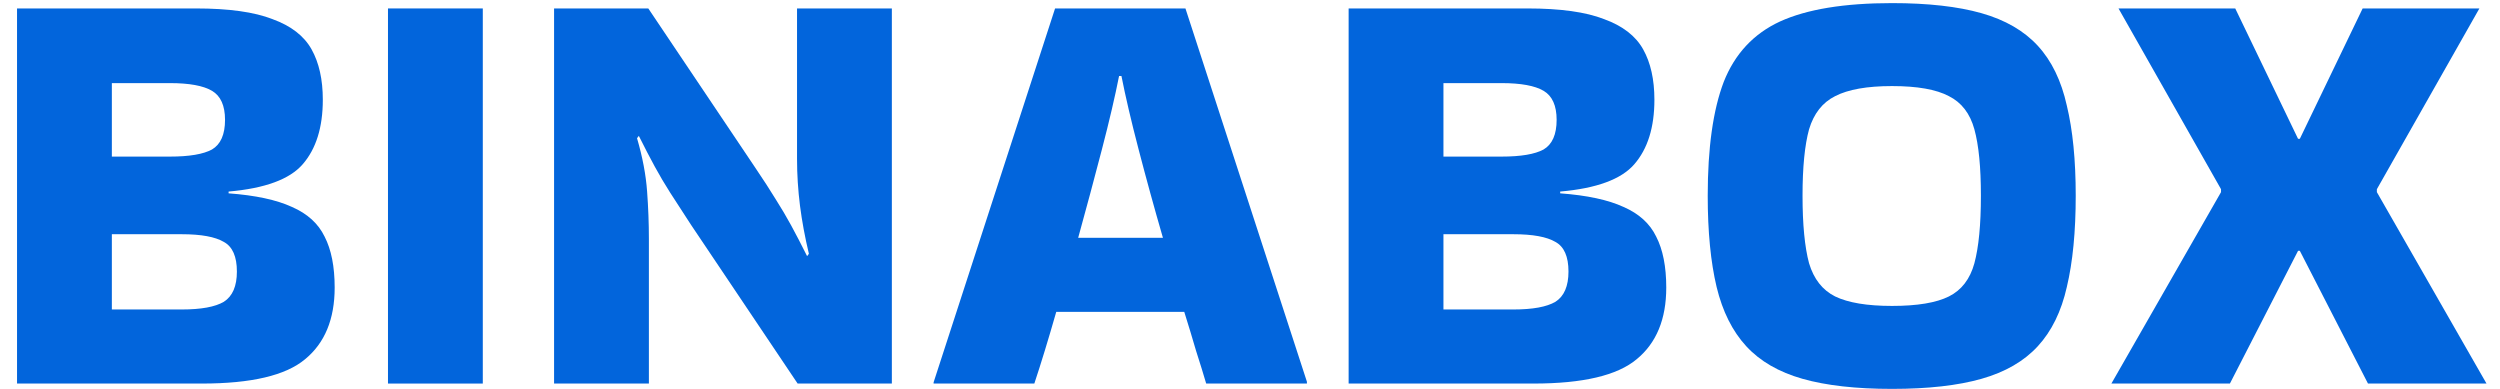
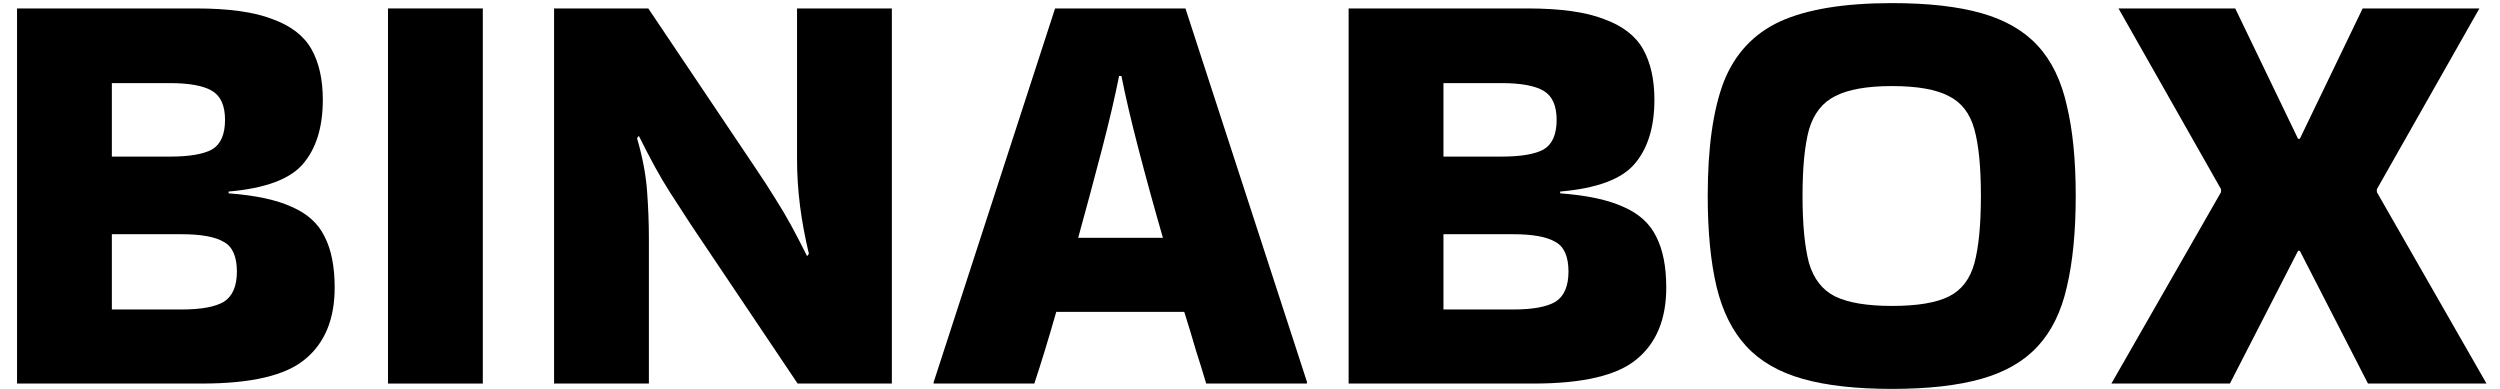
- <svg xmlns="http://www.w3.org/2000/svg" width="135" height="21" viewBox="0 0 135 21" fill="none">
-   <path d="M18.072 15.528C18.072 17.235 17.539 18.525 16.472 19.4C15.427 20.275 13.571 20.712 10.904 20.712H0.92V0.456H10.584C12.355 0.456 13.731 0.648 14.712 1.032C15.715 1.395 16.419 1.939 16.824 2.664C17.229 3.389 17.432 4.296 17.432 5.384C17.432 6.877 17.069 8.04 16.344 8.872C15.64 9.683 14.307 10.173 12.344 10.344V10.44C13.795 10.547 14.936 10.792 15.768 11.176C16.6 11.539 17.187 12.072 17.528 12.776C17.891 13.48 18.072 14.397 18.072 15.528ZM9.176 4.488H6.04V8.456H9.176C10.221 8.456 10.979 8.328 11.448 8.072C11.917 7.795 12.152 7.261 12.152 6.472C12.152 5.704 11.917 5.181 11.448 4.904C10.979 4.627 10.221 4.488 9.176 4.488ZM9.816 12.648H6.04V16.712H9.816C10.861 16.712 11.619 16.573 12.088 16.296C12.557 15.997 12.792 15.453 12.792 14.664C12.792 13.853 12.557 13.32 12.088 13.064C11.619 12.787 10.861 12.648 9.816 12.648Z" fill="#0265DC" />
-   <path d="M26.071 20.712H20.951V0.456H26.071V20.712Z" fill="#0265DC" />
-   <path d="M43.04 0.456H48.16V20.712H43.072L37.312 12.136C36.864 11.453 36.491 10.877 36.192 10.408C35.893 9.939 35.616 9.469 35.36 9C35.104 8.531 34.816 7.976 34.496 7.336L34.4 7.464C34.699 8.488 34.88 9.448 34.944 10.344C35.008 11.219 35.04 12.072 35.04 12.904V20.712H29.92V0.456H35.008L40.768 9.032C41.216 9.693 41.589 10.269 41.888 10.76C42.187 11.229 42.464 11.699 42.72 12.168C42.976 12.637 43.264 13.192 43.584 13.832L43.68 13.704C43.467 12.808 43.307 11.944 43.2 11.112C43.093 10.259 43.04 9.416 43.04 8.584V0.456Z" fill="#0265DC" />
-   <path d="M70.574 20.616V20.712H65.134C64.984 20.2 64.803 19.613 64.59 18.952C64.398 18.291 64.184 17.587 63.95 16.84H57.038C56.611 18.333 56.216 19.624 55.854 20.712H50.414V20.648L56.974 0.456H64.014L70.574 20.616ZM60.43 4.104C60.216 5.192 59.907 6.515 59.502 8.072C59.096 9.629 58.67 11.219 58.222 12.84H62.798C62.328 11.219 61.891 9.629 61.486 8.072C61.08 6.515 60.771 5.192 60.558 4.104H60.43Z" fill="#0265DC" />
-   <path d="M89.978 15.528C89.978 17.235 89.445 18.525 88.378 19.4C87.333 20.275 85.477 20.712 82.81 20.712H72.826V0.456H82.49C84.261 0.456 85.637 0.648 86.618 1.032C87.621 1.395 88.325 1.939 88.73 2.664C89.135 3.389 89.338 4.296 89.338 5.384C89.338 6.877 88.975 8.04 88.25 8.872C87.546 9.683 86.213 10.173 84.25 10.344V10.44C85.701 10.547 86.842 10.792 87.674 11.176C88.506 11.539 89.093 12.072 89.434 12.776C89.797 13.48 89.978 14.397 89.978 15.528ZM81.082 4.488H77.946V8.456H81.082C82.127 8.456 82.885 8.328 83.354 8.072C83.823 7.795 84.058 7.261 84.058 6.472C84.058 5.704 83.823 5.181 83.354 4.904C82.885 4.627 82.127 4.488 81.082 4.488ZM81.722 12.648H77.946V16.712H81.722C82.767 16.712 83.525 16.573 83.994 16.296C84.463 15.997 84.698 15.453 84.698 14.664C84.698 13.853 84.463 13.32 83.994 13.064C83.525 12.787 82.767 12.648 81.722 12.648Z" fill="#0265DC" />
-   <path d="M92.217 10.568C92.217 7.987 92.505 5.939 93.081 4.424C93.679 2.909 94.692 1.821 96.121 1.16C97.572 0.499 99.588 0.168 102.169 0.168C104.111 0.168 105.721 0.349 107.001 0.712C108.281 1.075 109.295 1.661 110.041 2.472C110.788 3.283 111.311 4.36 111.609 5.704C111.929 7.027 112.089 8.648 112.089 10.568C112.089 12.509 111.929 14.152 111.609 15.496C111.311 16.819 110.788 17.885 110.041 18.696C109.295 19.507 108.281 20.093 107.001 20.456C105.721 20.819 104.111 21 102.169 21C100.228 21 98.617 20.819 97.337 20.456C96.057 20.093 95.044 19.507 94.297 18.696C93.551 17.885 93.017 16.819 92.697 15.496C92.377 14.152 92.217 12.509 92.217 10.568ZM102.169 16.52C103.535 16.52 104.559 16.349 105.241 16.008C105.924 15.667 106.383 15.069 106.617 14.216C106.852 13.341 106.969 12.125 106.969 10.568C106.969 9.032 106.852 7.837 106.617 6.984C106.383 6.131 105.924 5.533 105.241 5.192C104.559 4.829 103.535 4.648 102.169 4.648C100.825 4.648 99.801 4.829 99.097 5.192C98.415 5.533 97.945 6.131 97.689 6.984C97.455 7.837 97.337 9.032 97.337 10.568C97.337 12.125 97.455 13.341 97.689 14.216C97.945 15.069 98.415 15.667 99.097 16.008C99.801 16.349 100.825 16.52 102.169 16.52Z" fill="#0265DC" />
-   <path d="M128.351 10.376L134.271 20.712H127.871L124.191 13.544H124.095L120.415 20.712H114.015L119.935 10.376V10.216L114.399 0.456H120.703L124.095 7.496H124.191L127.583 0.456H133.887L128.351 10.216V10.376Z" fill="#0265DC" />
+ <svg xmlns="http://www.w3.org/2000/svg" width="135" height="21" viewBox="0 0 135 21" fill="currentColor">
+   <path d="M18.072 15.528C18.072 17.235 17.539 18.525 16.472 19.4C15.427 20.275 13.571 20.712 10.904 20.712H0.92V0.456H10.584C12.355 0.456 13.731 0.648 14.712 1.032C15.715 1.395 16.419 1.939 16.824 2.664C17.229 3.389 17.432 4.296 17.432 5.384C17.432 6.877 17.069 8.04 16.344 8.872C15.64 9.683 14.307 10.173 12.344 10.344V10.44C13.795 10.547 14.936 10.792 15.768 11.176C16.6 11.539 17.187 12.072 17.528 12.776C17.891 13.48 18.072 14.397 18.072 15.528ZM9.176 4.488H6.04V8.456H9.176C10.221 8.456 10.979 8.328 11.448 8.072C11.917 7.795 12.152 7.261 12.152 6.472C12.152 5.704 11.917 5.181 11.448 4.904C10.979 4.627 10.221 4.488 9.176 4.488ZM9.816 12.648H6.04V16.712H9.816C10.861 16.712 11.619 16.573 12.088 16.296C12.557 15.997 12.792 15.453 12.792 14.664C12.792 13.853 12.557 13.32 12.088 13.064C11.619 12.787 10.861 12.648 9.816 12.648Z" fill="currentColor" />
+   <path d="M26.071 20.712H20.951V0.456H26.071V20.712Z" fill="currentColor" />
+   <path d="M43.04 0.456H48.16V20.712H43.072L37.312 12.136C36.864 11.453 36.491 10.877 36.192 10.408C35.893 9.939 35.616 9.469 35.36 9C35.104 8.531 34.816 7.976 34.496 7.336L34.4 7.464C34.699 8.488 34.88 9.448 34.944 10.344C35.008 11.219 35.04 12.072 35.04 12.904V20.712H29.92V0.456H35.008L40.768 9.032C41.216 9.693 41.589 10.269 41.888 10.76C42.187 11.229 42.464 11.699 42.72 12.168C42.976 12.637 43.264 13.192 43.584 13.832L43.68 13.704C43.467 12.808 43.307 11.944 43.2 11.112C43.093 10.259 43.04 9.416 43.04 8.584V0.456Z" fill="currentColor" />
+   <path d="M70.574 20.616V20.712H65.134C64.984 20.2 64.803 19.613 64.59 18.952C64.398 18.291 64.184 17.587 63.95 16.84H57.038C56.611 18.333 56.216 19.624 55.854 20.712H50.414V20.648L56.974 0.456H64.014L70.574 20.616ZM60.43 4.104C60.216 5.192 59.907 6.515 59.502 8.072C59.096 9.629 58.67 11.219 58.222 12.84H62.798C62.328 11.219 61.891 9.629 61.486 8.072C61.08 6.515 60.771 5.192 60.558 4.104H60.43Z" fill="currentColor" />
+   <path d="M89.978 15.528C89.978 17.235 89.445 18.525 88.378 19.4C87.333 20.275 85.477 20.712 82.81 20.712H72.826V0.456H82.49C84.261 0.456 85.637 0.648 86.618 1.032C87.621 1.395 88.325 1.939 88.73 2.664C89.135 3.389 89.338 4.296 89.338 5.384C89.338 6.877 88.975 8.04 88.25 8.872C87.546 9.683 86.213 10.173 84.25 10.344V10.44C85.701 10.547 86.842 10.792 87.674 11.176C88.506 11.539 89.093 12.072 89.434 12.776C89.797 13.48 89.978 14.397 89.978 15.528ZM81.082 4.488H77.946V8.456H81.082C82.127 8.456 82.885 8.328 83.354 8.072C83.823 7.795 84.058 7.261 84.058 6.472C84.058 5.704 83.823 5.181 83.354 4.904C82.885 4.627 82.127 4.488 81.082 4.488ZM81.722 12.648H77.946V16.712H81.722C82.767 16.712 83.525 16.573 83.994 16.296C84.463 15.997 84.698 15.453 84.698 14.664C84.698 13.853 84.463 13.32 83.994 13.064C83.525 12.787 82.767 12.648 81.722 12.648Z" fill="currentColor" />
+   <path d="M92.217 10.568C92.217 7.987 92.505 5.939 93.081 4.424C93.679 2.909 94.692 1.821 96.121 1.16C97.572 0.499 99.588 0.168 102.169 0.168C104.111 0.168 105.721 0.349 107.001 0.712C108.281 1.075 109.295 1.661 110.041 2.472C110.788 3.283 111.311 4.36 111.609 5.704C111.929 7.027 112.089 8.648 112.089 10.568C112.089 12.509 111.929 14.152 111.609 15.496C111.311 16.819 110.788 17.885 110.041 18.696C109.295 19.507 108.281 20.093 107.001 20.456C105.721 20.819 104.111 21 102.169 21C100.228 21 98.617 20.819 97.337 20.456C96.057 20.093 95.044 19.507 94.297 18.696C93.551 17.885 93.017 16.819 92.697 15.496C92.377 14.152 92.217 12.509 92.217 10.568ZM102.169 16.52C103.535 16.52 104.559 16.349 105.241 16.008C105.924 15.667 106.383 15.069 106.617 14.216C106.852 13.341 106.969 12.125 106.969 10.568C106.969 9.032 106.852 7.837 106.617 6.984C106.383 6.131 105.924 5.533 105.241 5.192C104.559 4.829 103.535 4.648 102.169 4.648C100.825 4.648 99.801 4.829 99.097 5.192C98.415 5.533 97.945 6.131 97.689 6.984C97.455 7.837 97.337 9.032 97.337 10.568C97.337 12.125 97.455 13.341 97.689 14.216C97.945 15.069 98.415 15.667 99.097 16.008C99.801 16.349 100.825 16.52 102.169 16.52Z" fill="currentColor" />
+   <path d="M128.351 10.376L134.271 20.712H127.871L124.191 13.544H124.095L120.415 20.712H114.015L119.935 10.376V10.216L114.399 0.456H120.703L124.095 7.496H124.191L127.583 0.456H133.887L128.351 10.216V10.376Z" fill="currentColor" />
</svg>
